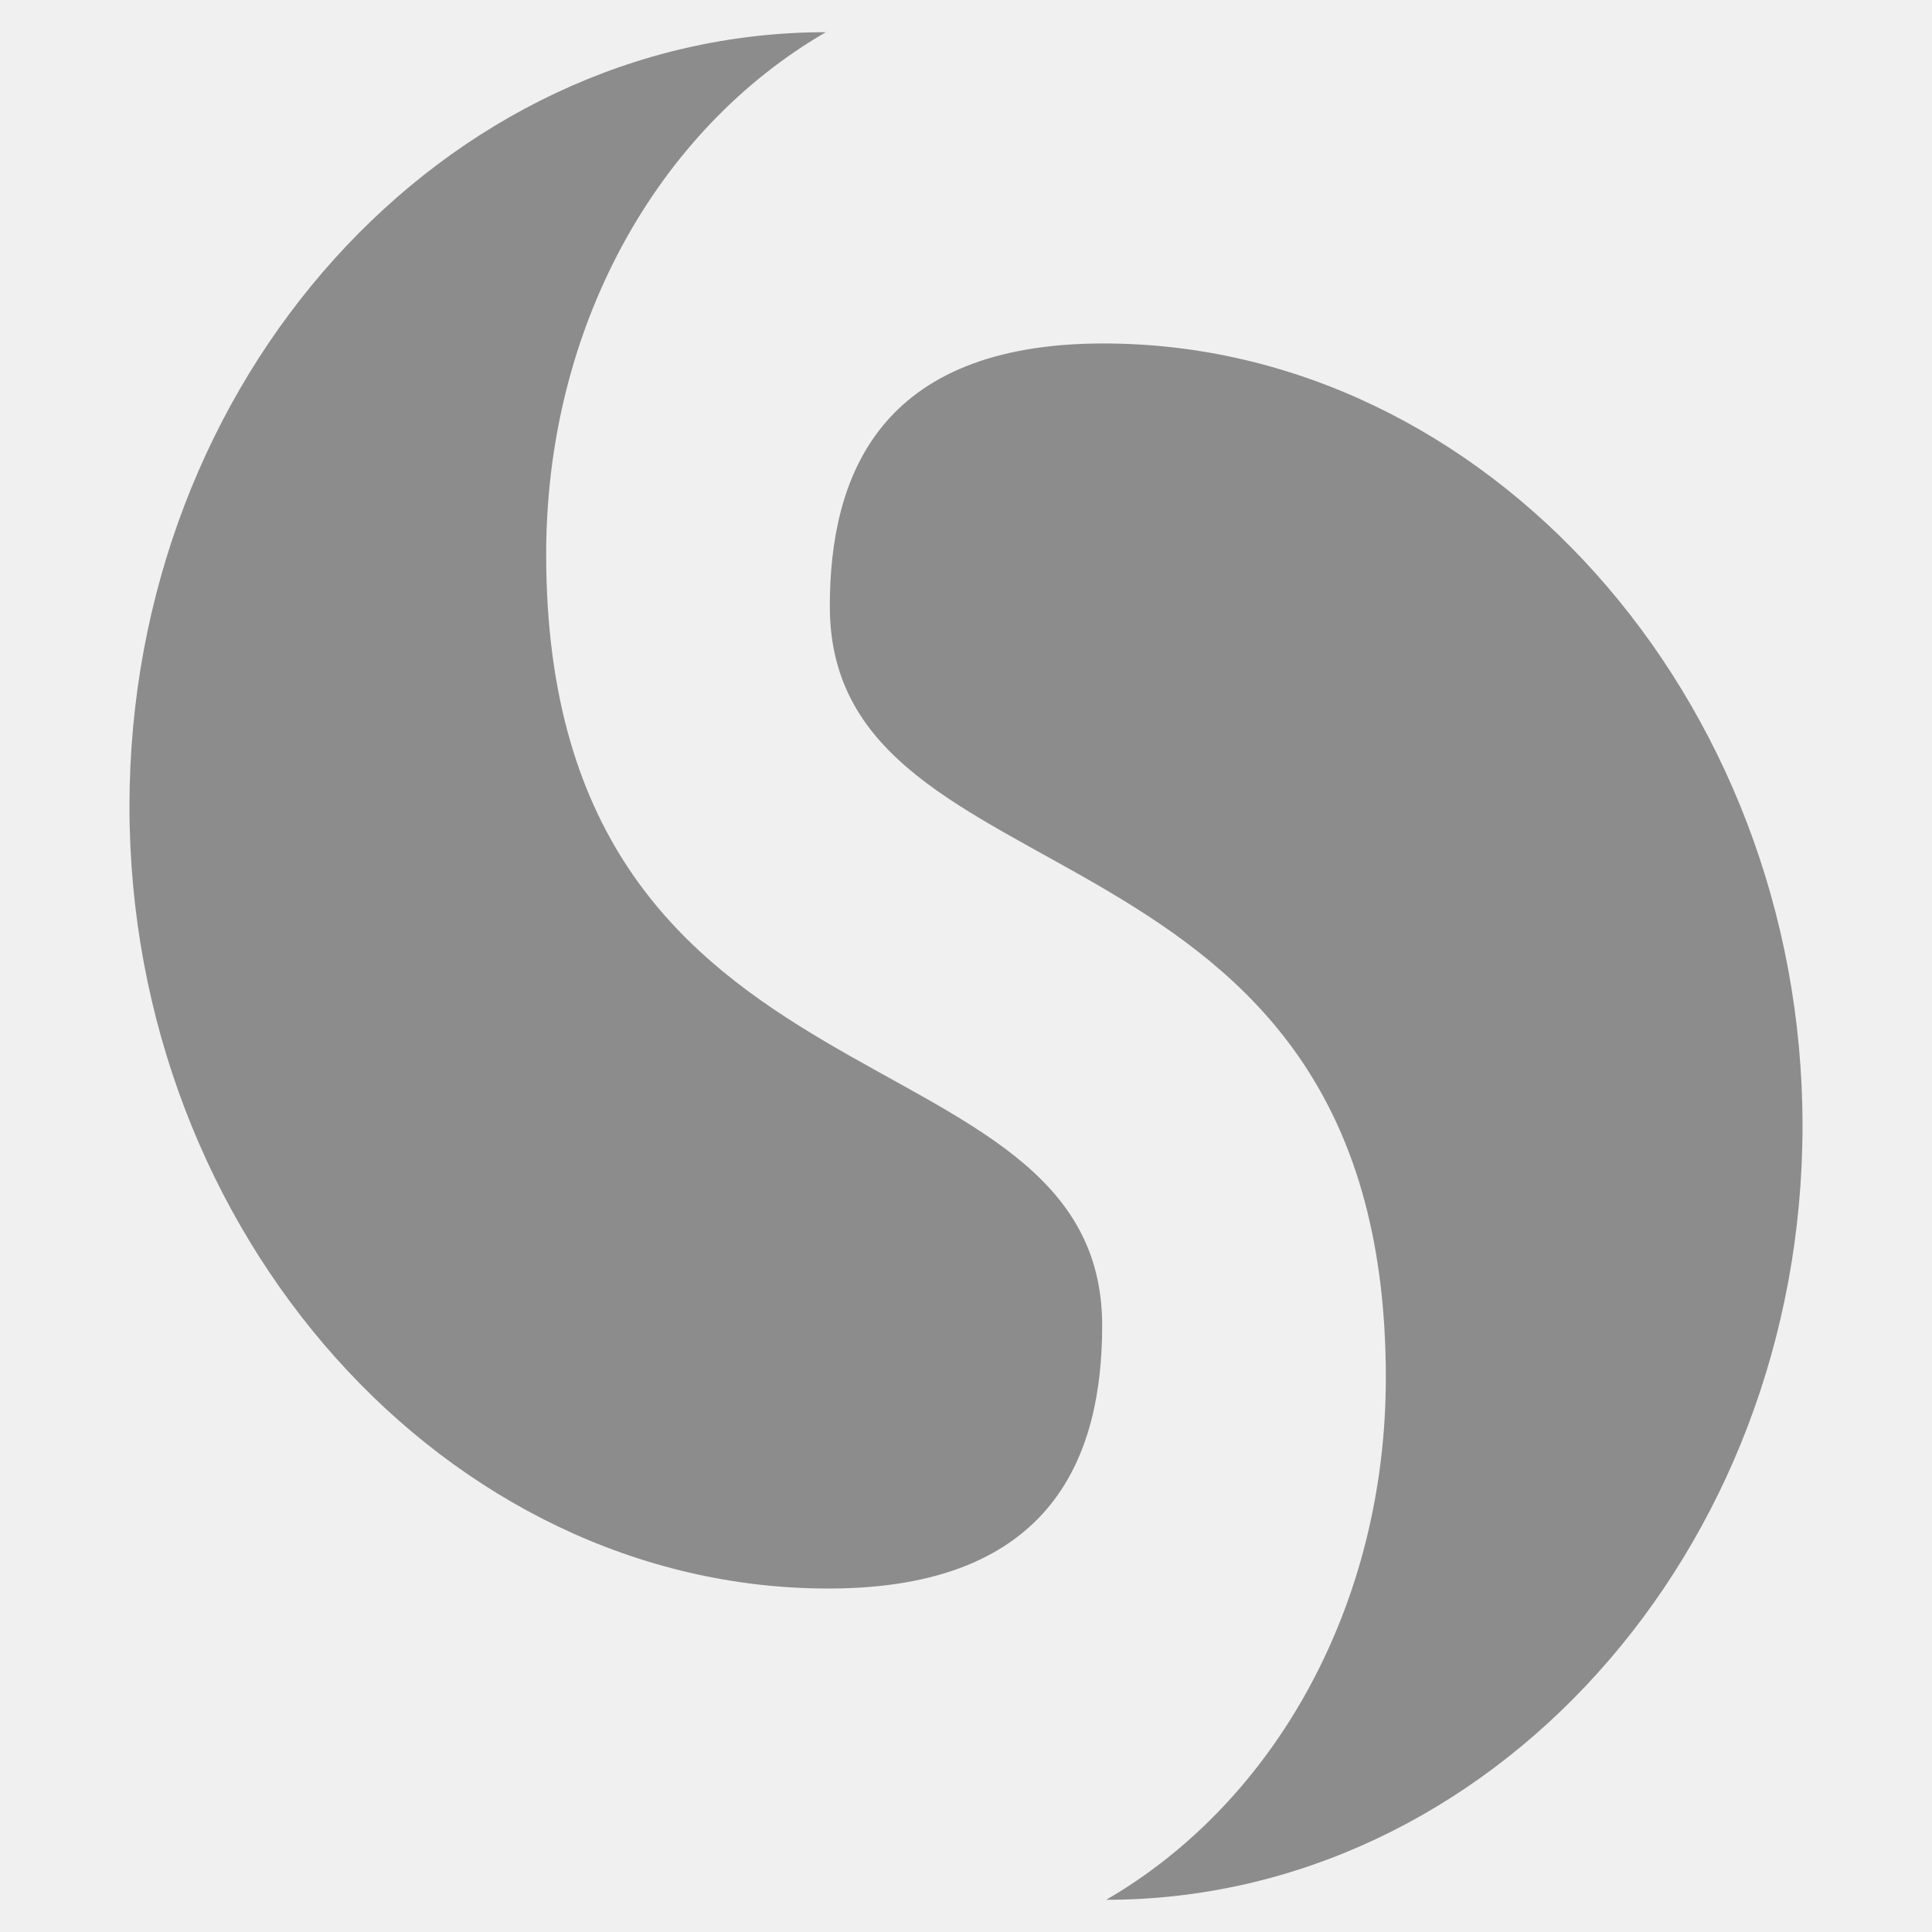
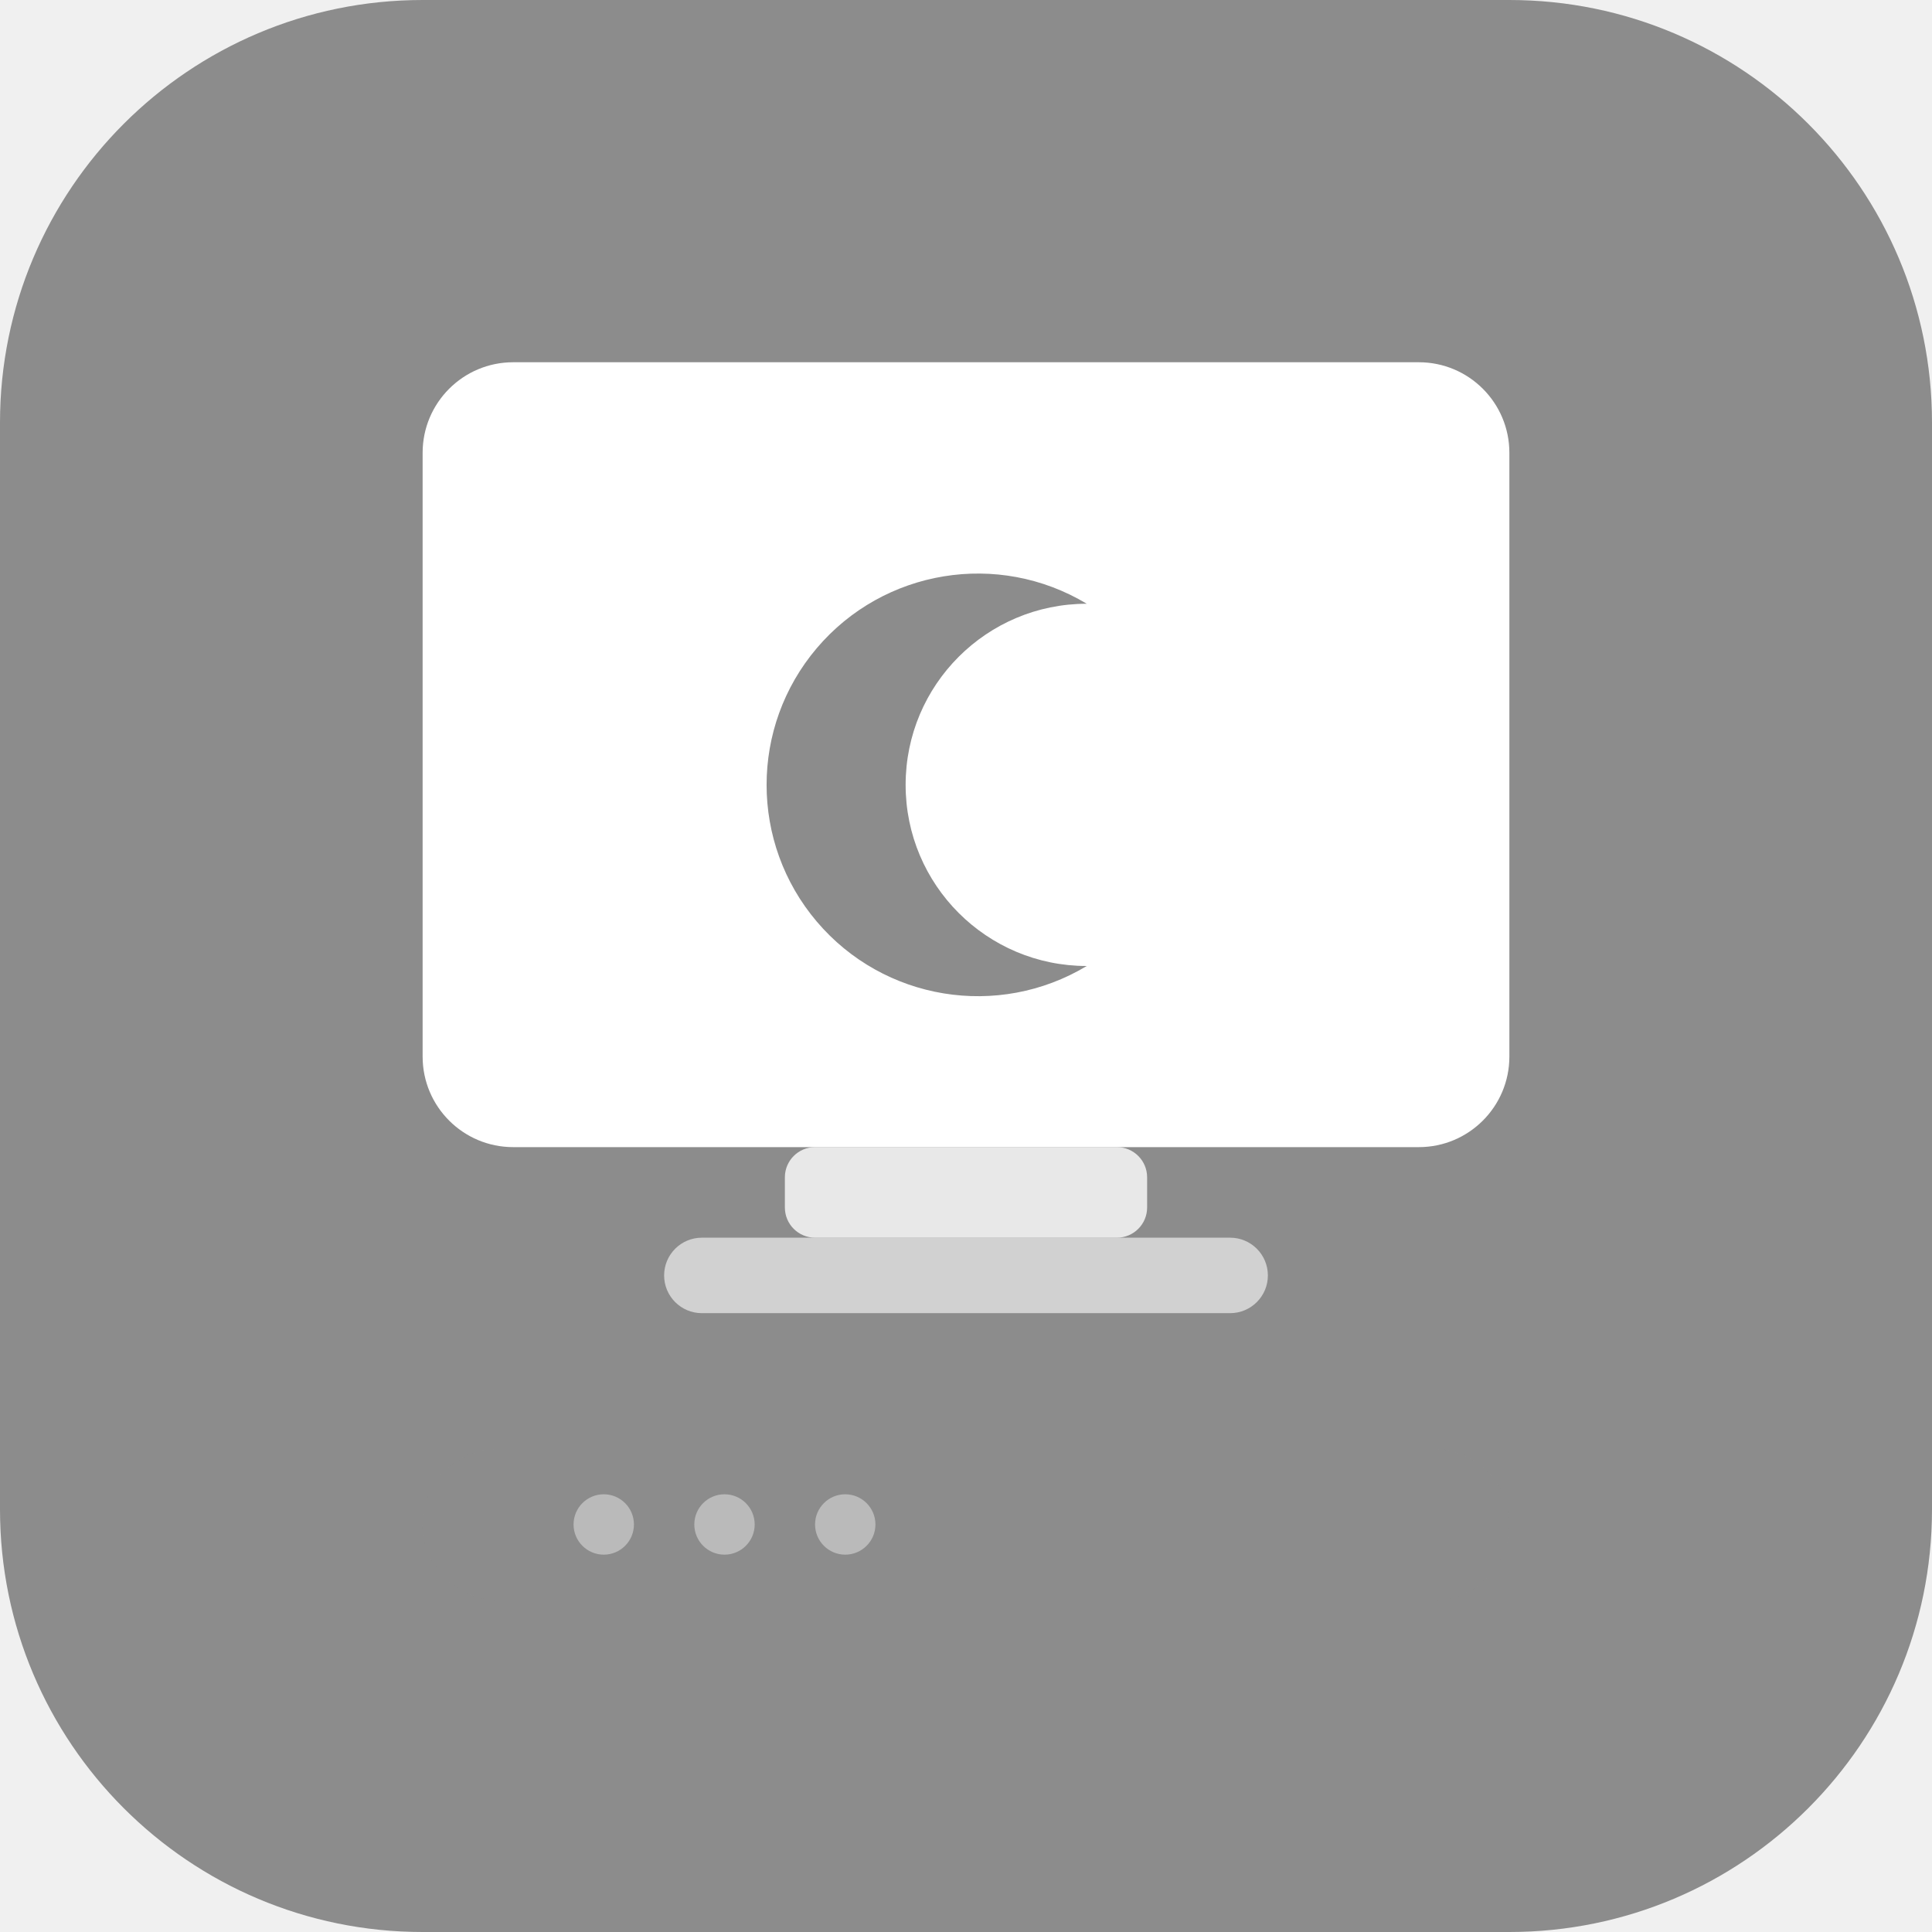
- <svg xmlns="http://www.w3.org/2000/svg" version="1.1" x="0" y="0" width="300" height="300" viewBox="0, 0, 300, 300">
-   <g id="Layer_1">
-     <g>
-       <path d="M215.192,213.915 C215.192,124.35 128.854,141.901 128.854,94.157 C128.854,74.291 136.239,53.333 171.345,53.333 C230.69,53.333 279.895,108.384 279.895,174.774 C279.895,241.175 231.105,295 171.764,295 C197.97,279.811 215.192,249.196 215.192,213.915" fill="#8C8C8C" />
-       <path d="M128.233,5 C102.027,20.188 84.809,50.799 84.809,86.091 C84.809,175.655 171.145,158.094 171.145,205.837 C171.145,225.712 163.761,246.667 128.645,246.667 C69.308,246.667 20.104,191.613 20.104,125.224 C20.104,58.831 68.893,5 128.233,5" fill="#8C8C8C" />
-     </g>
-   </g>
+ <svg xmlns="http://www.w3.org/2000/svg" width="300" height="300" viewBox="0 0 64 64">
+   <rect x="0" y="0" width="64" height="64" rx="14" fill="#8c8c8c" />
+   <rect x="14" y="12" width="36" height="26" rx="3" fill="#ffffff" />
+   <rect x="26" y="38" width="12" height="3" rx="1" fill="#ffffff" opacity="0.8" />
+   <rect x="22" y="41" width="20" height="2.5" rx="1.25" fill="#ffffff" opacity="0.6" />
+   <path d="M36 20 A7 7 0 1 0 36 32 A5 5 0 1 1 36 20Z" fill="#8c8c8c" />
+   <circle cx="39" cy="20.5" r="1.5" fill="#ffffff" />
+   <circle cx="37.5" cy="17.5" r="0.9" fill="#ffffff" opacity="0.7" />
+   <circle cx="41.5" cy="23" r="0.7" fill="#ffffff" opacity="0.5" />
+   <rect x="14" y="48" width="36" height="5" rx="2.5" fill="#8c8c8c" opacity="0.3" />
+   <circle cx="20" cy="50.5" r="1" fill="#ffffff" opacity="0.4" />
+   <circle cx="24" cy="50.5" r="1" fill="#ffffff" opacity="0.4" />
+   <circle cx="28" cy="50.5" r="1" fill="#ffffff" opacity="0.4" />
</svg>
